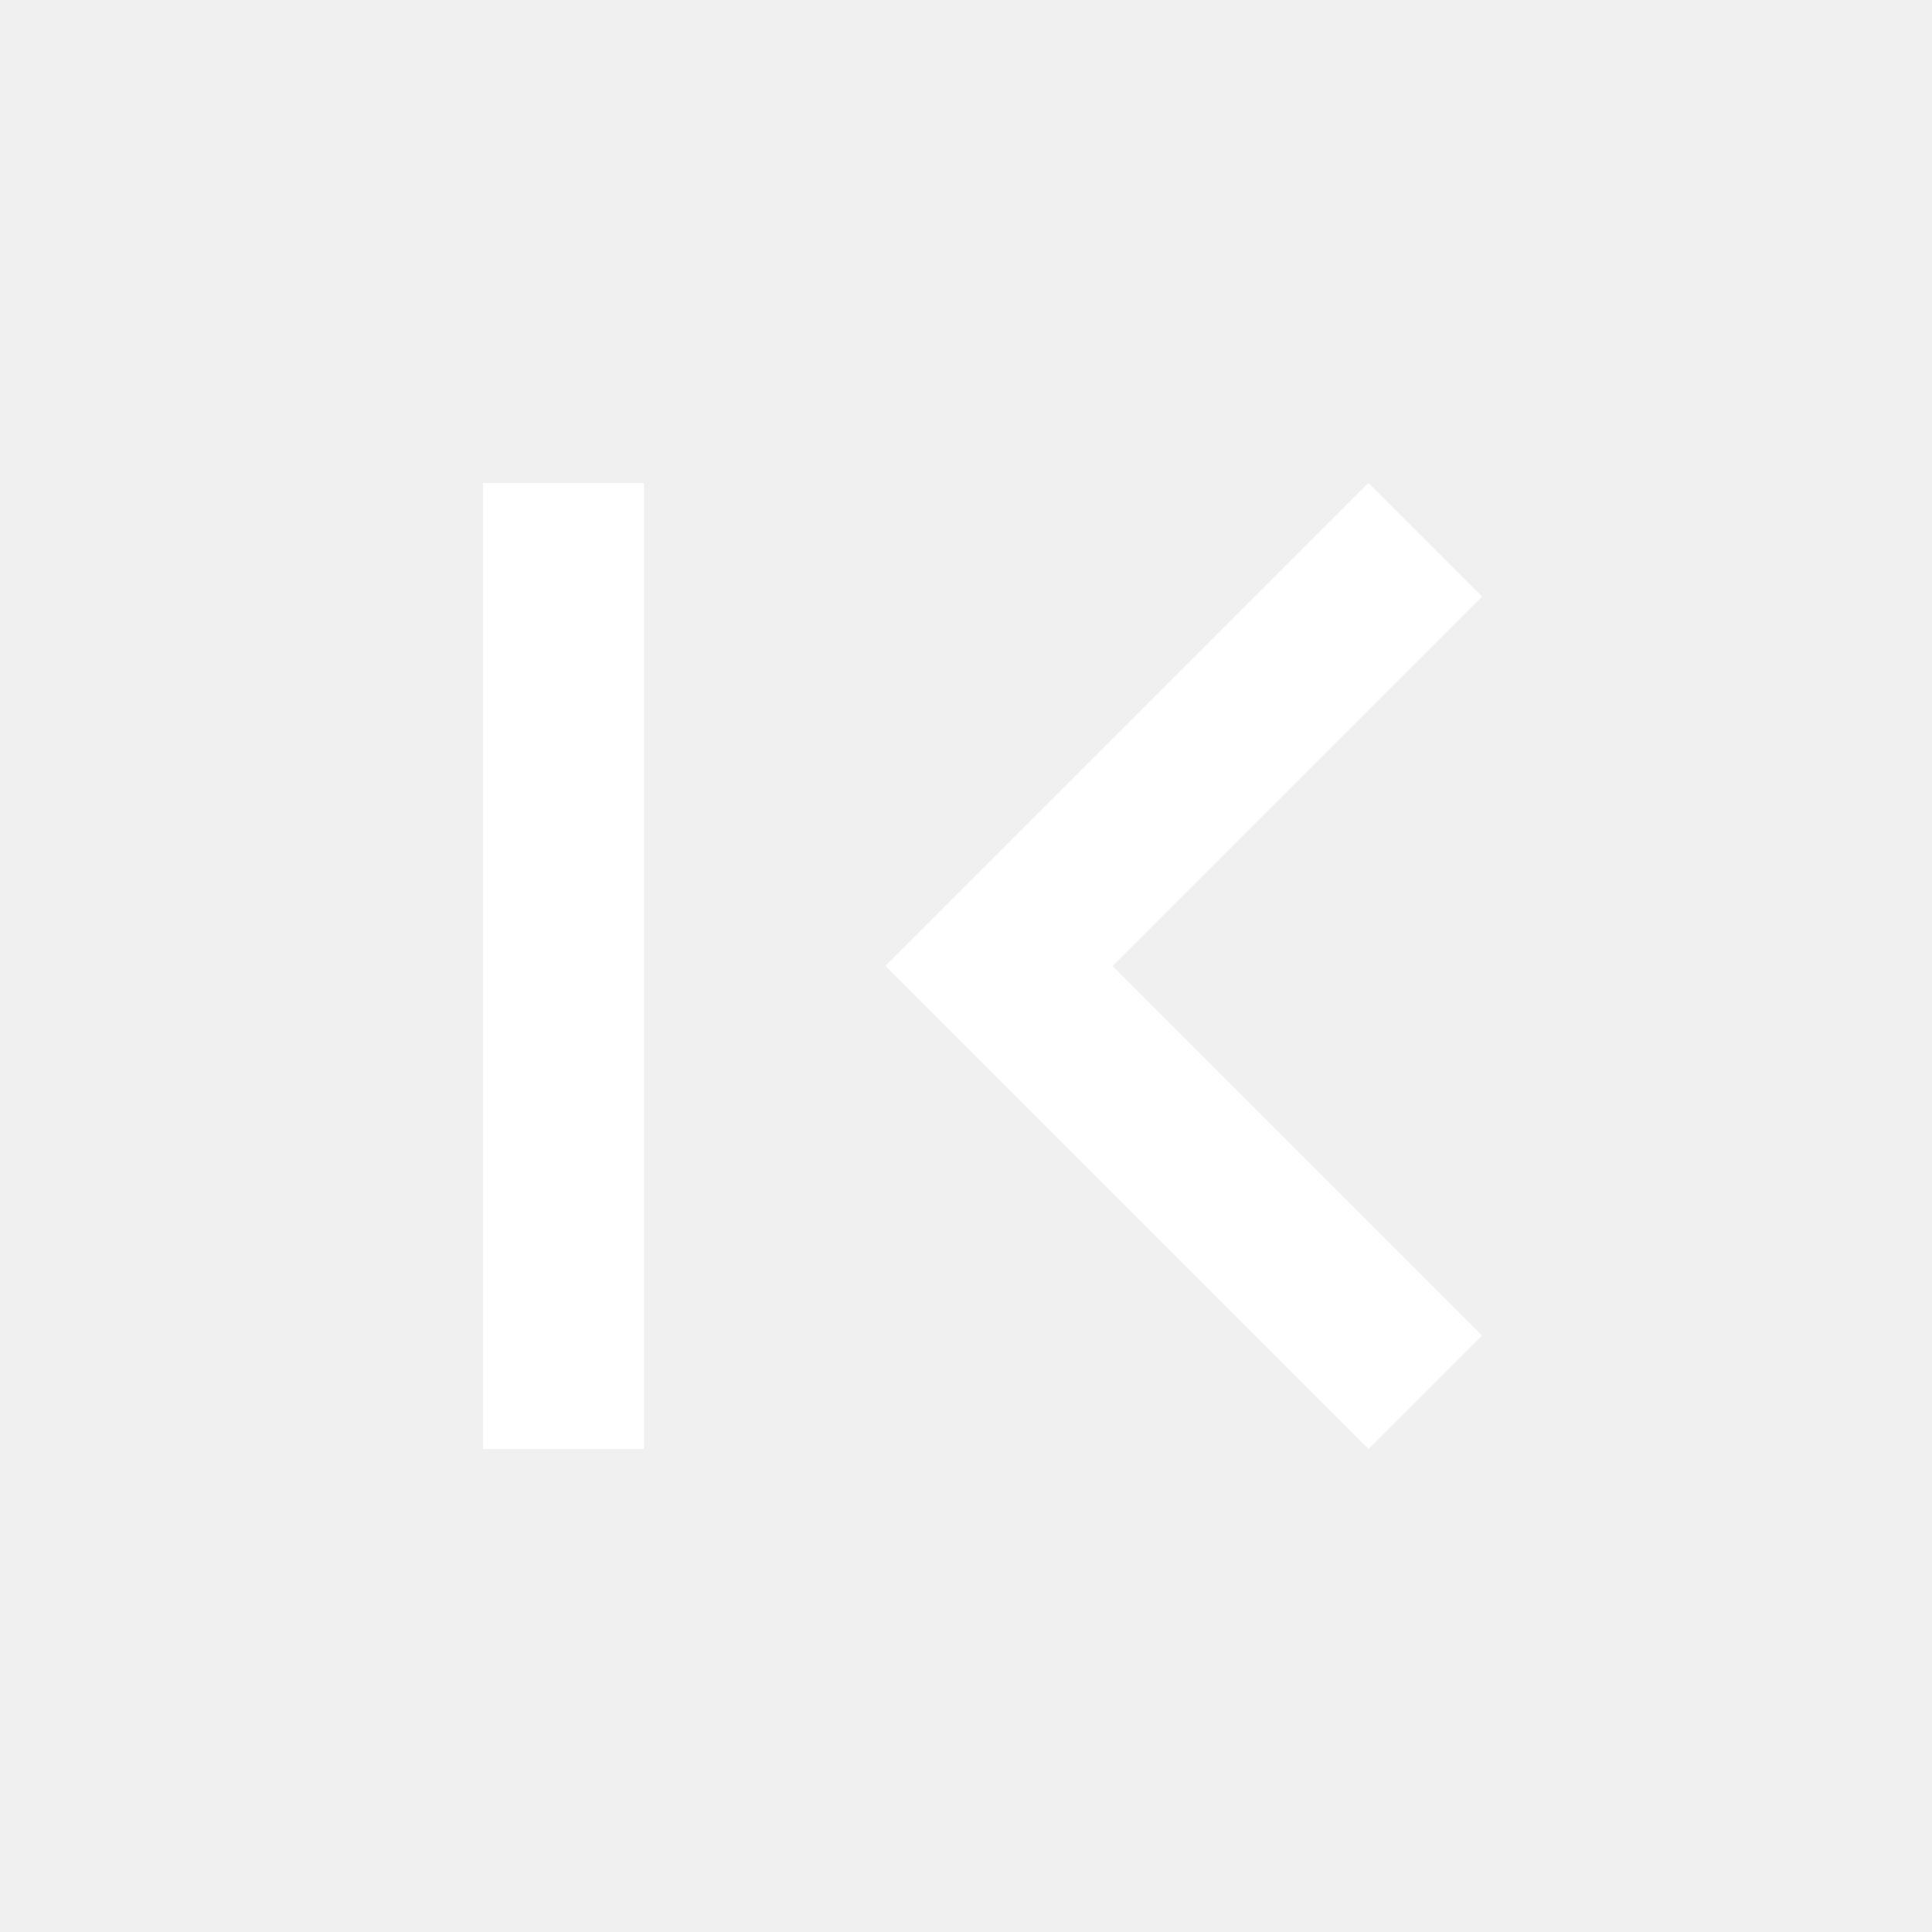
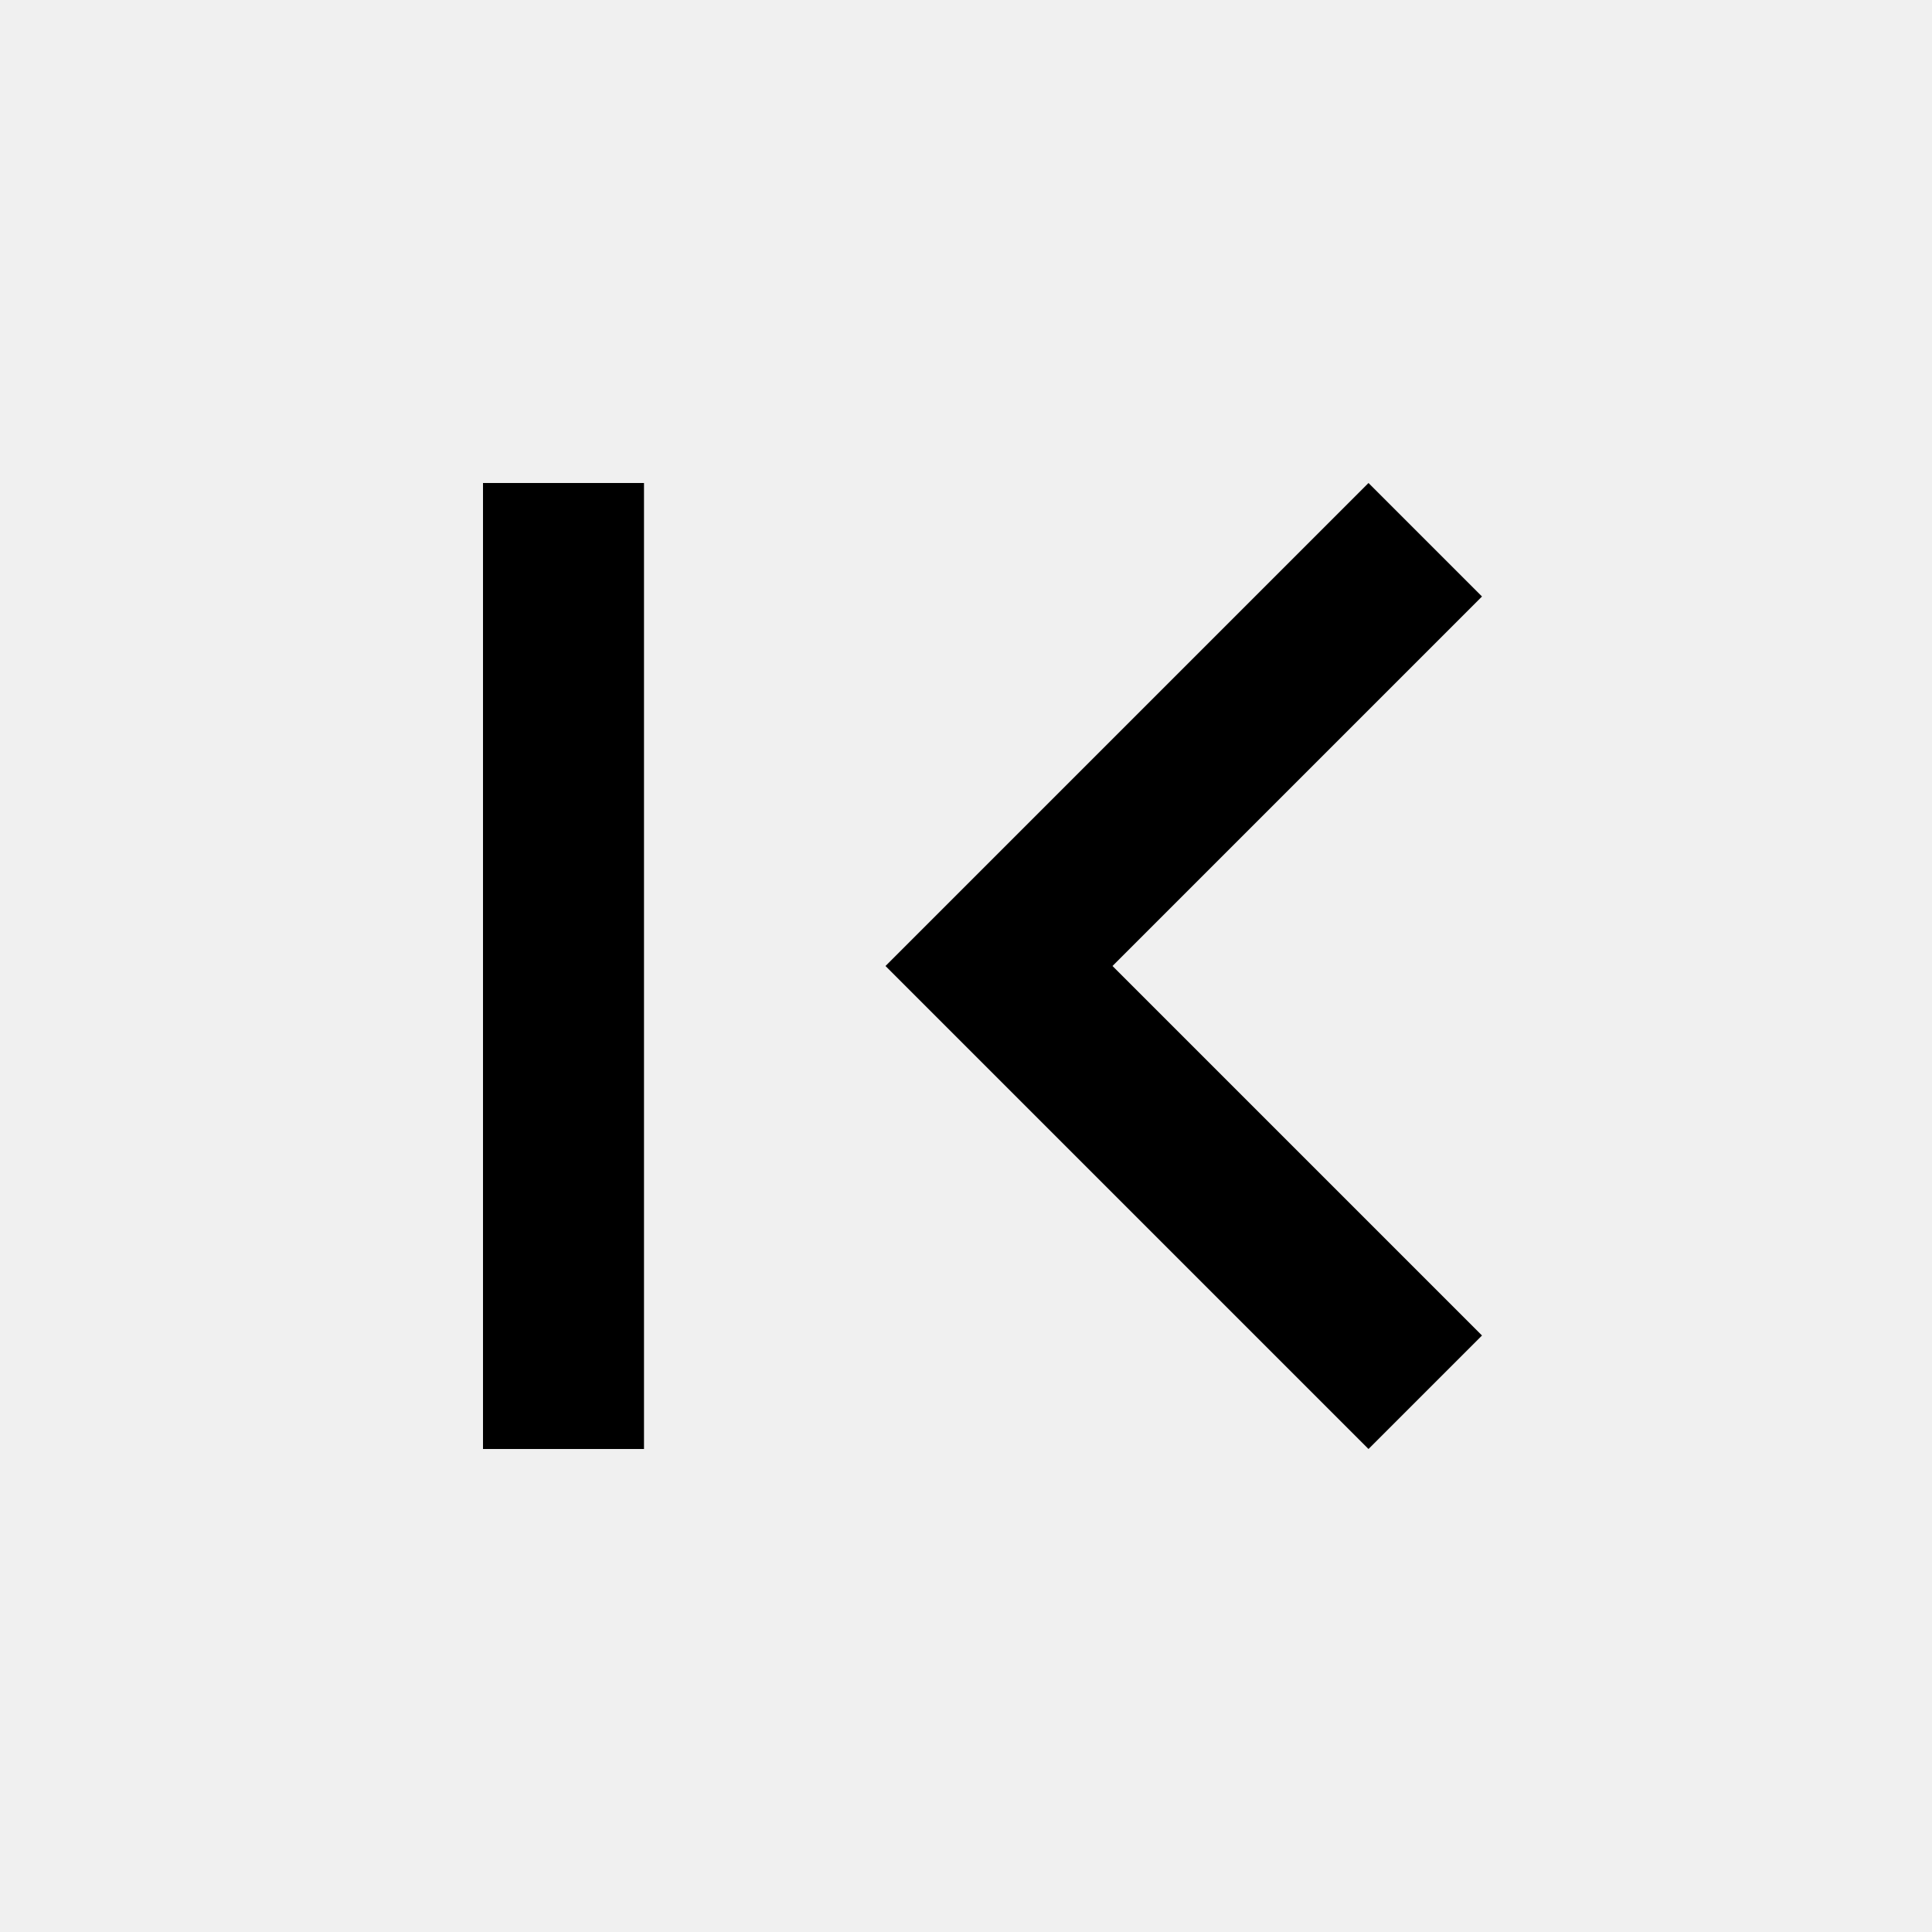
- <svg xmlns="http://www.w3.org/2000/svg" height="24px" viewBox="0 0 24 24" width="24px" fill="#fff">
+ <svg xmlns="http://www.w3.org/2000/svg" height="24px" viewBox="0 0 24 24" width="24px" fill="#000000">
  <path d="M24 0v24H0V0h24z" fill="none" opacity=".87" />
  <path d="M18.41 16.59L13.82 12l4.59-4.59L17 6l-6 6 6 6 1.41-1.41zM6 6h2v12H6V6z" />
</svg>
